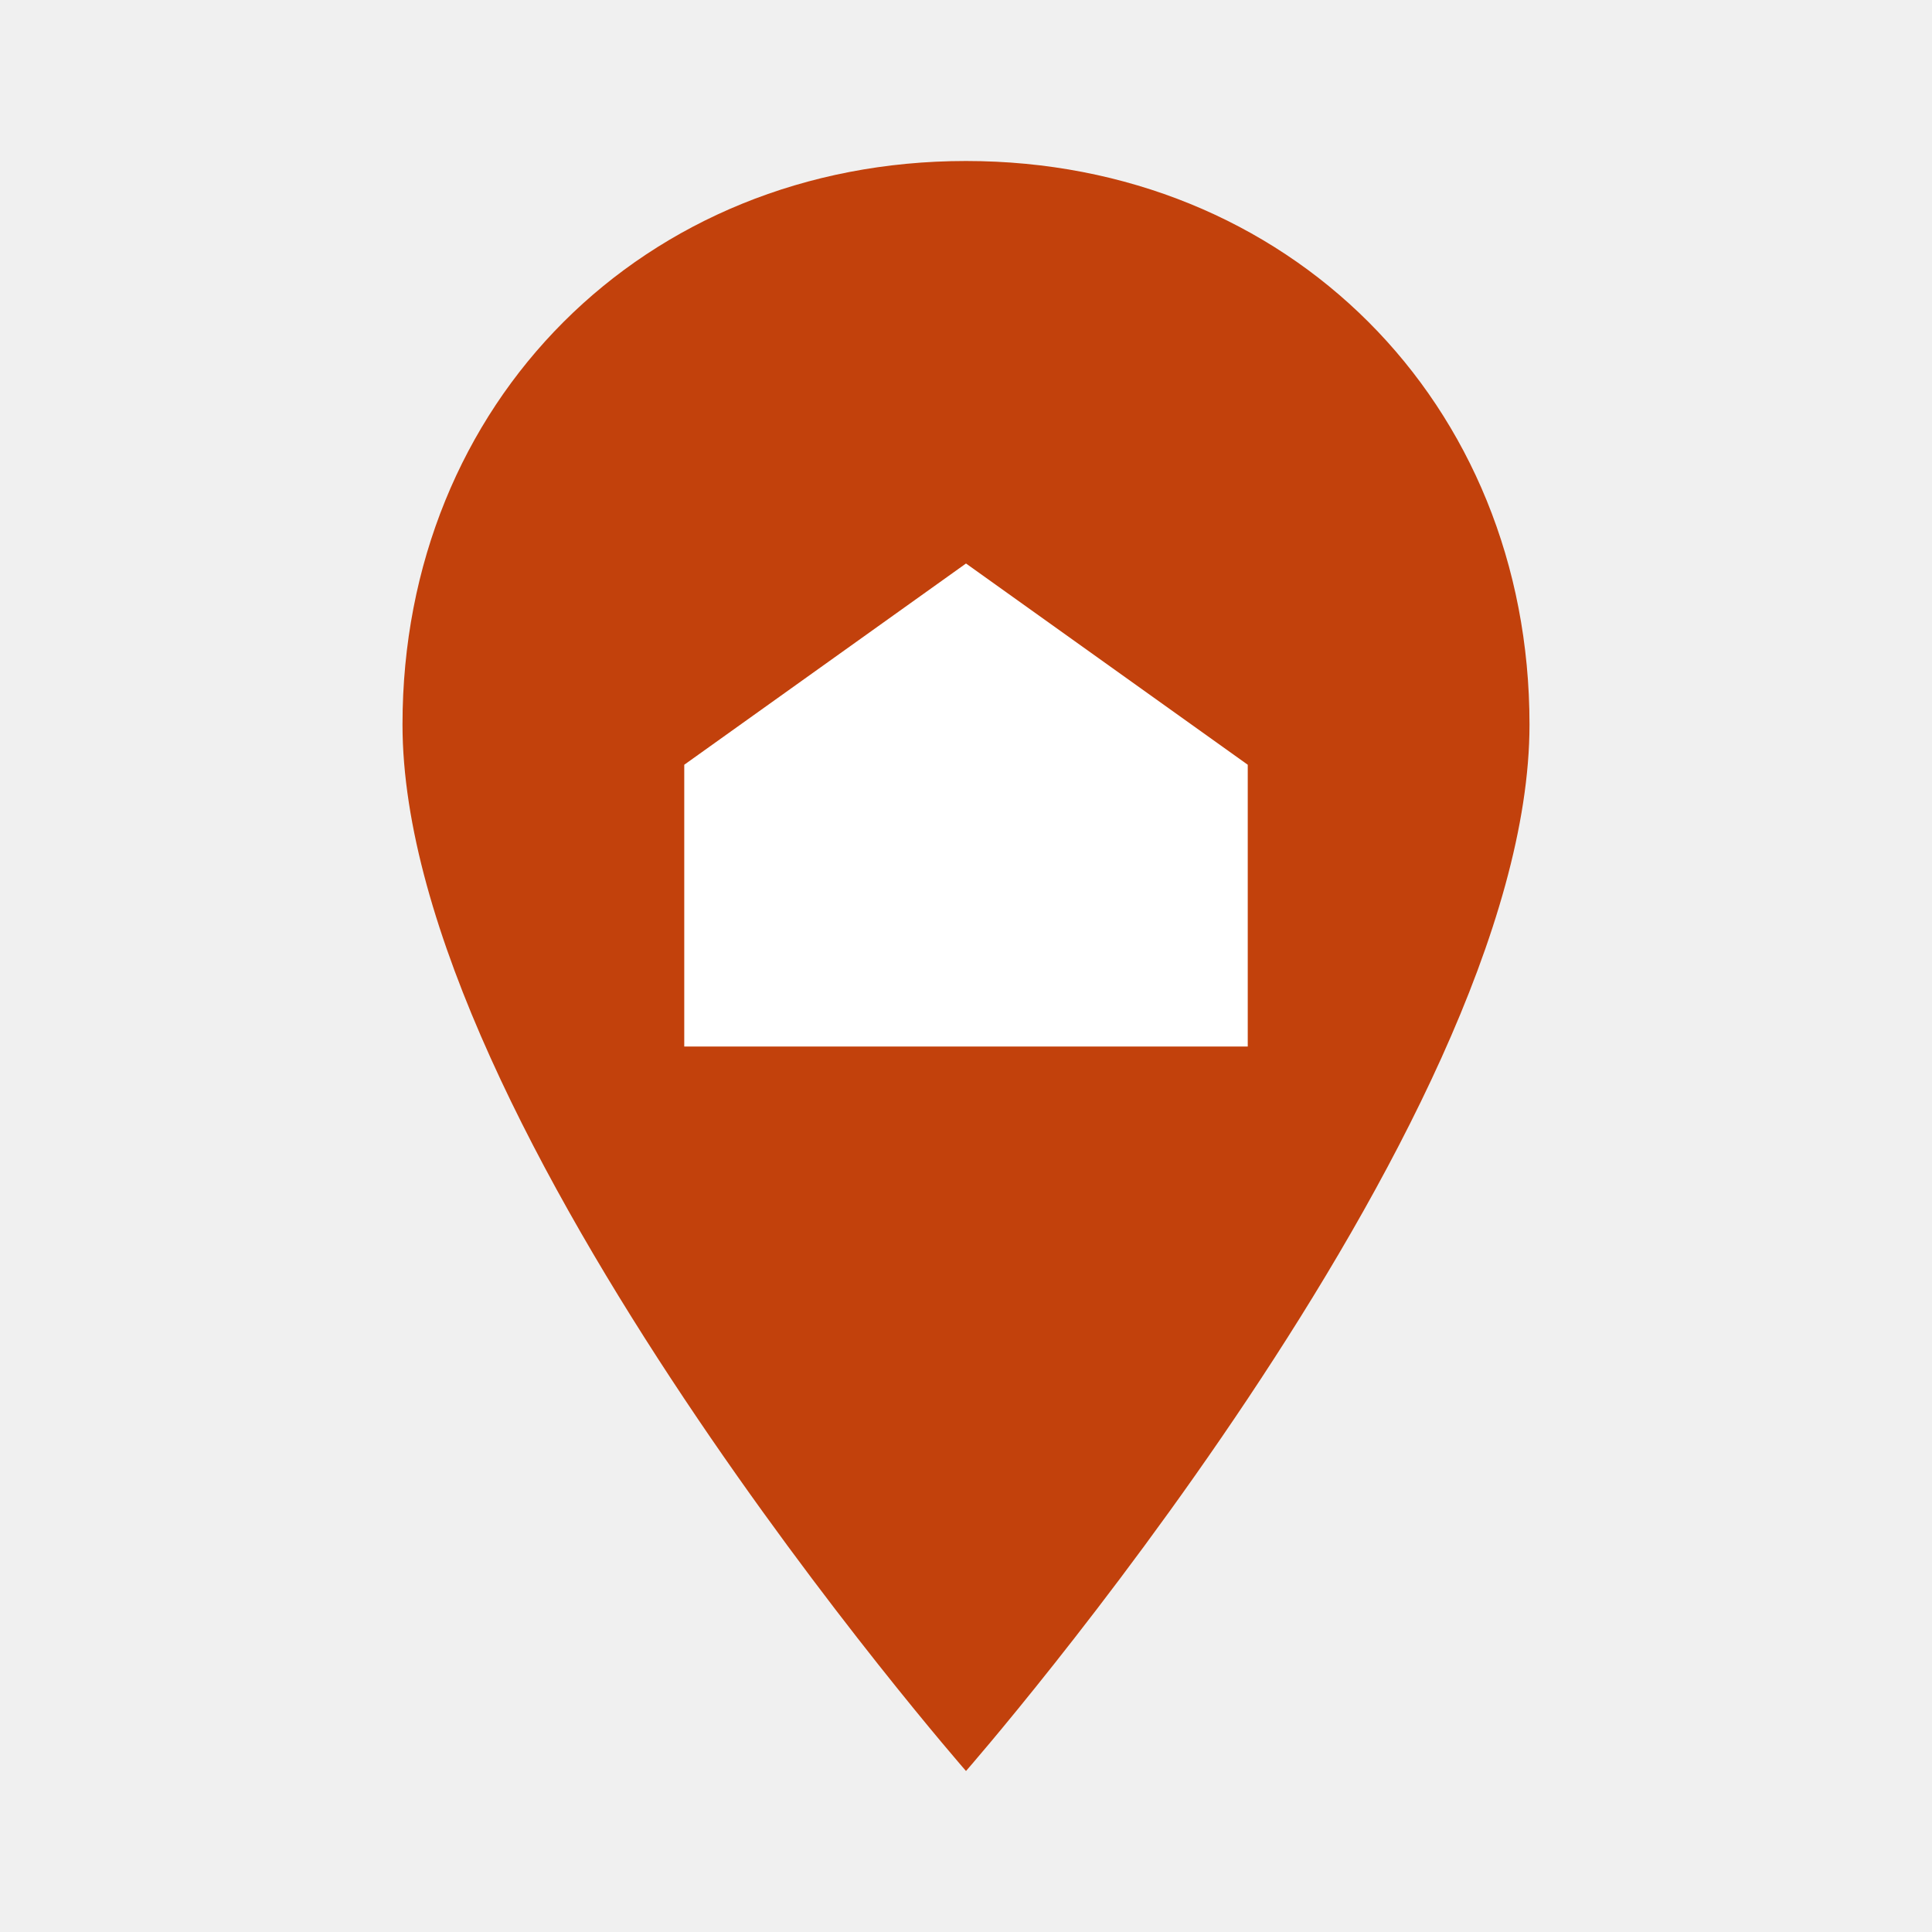
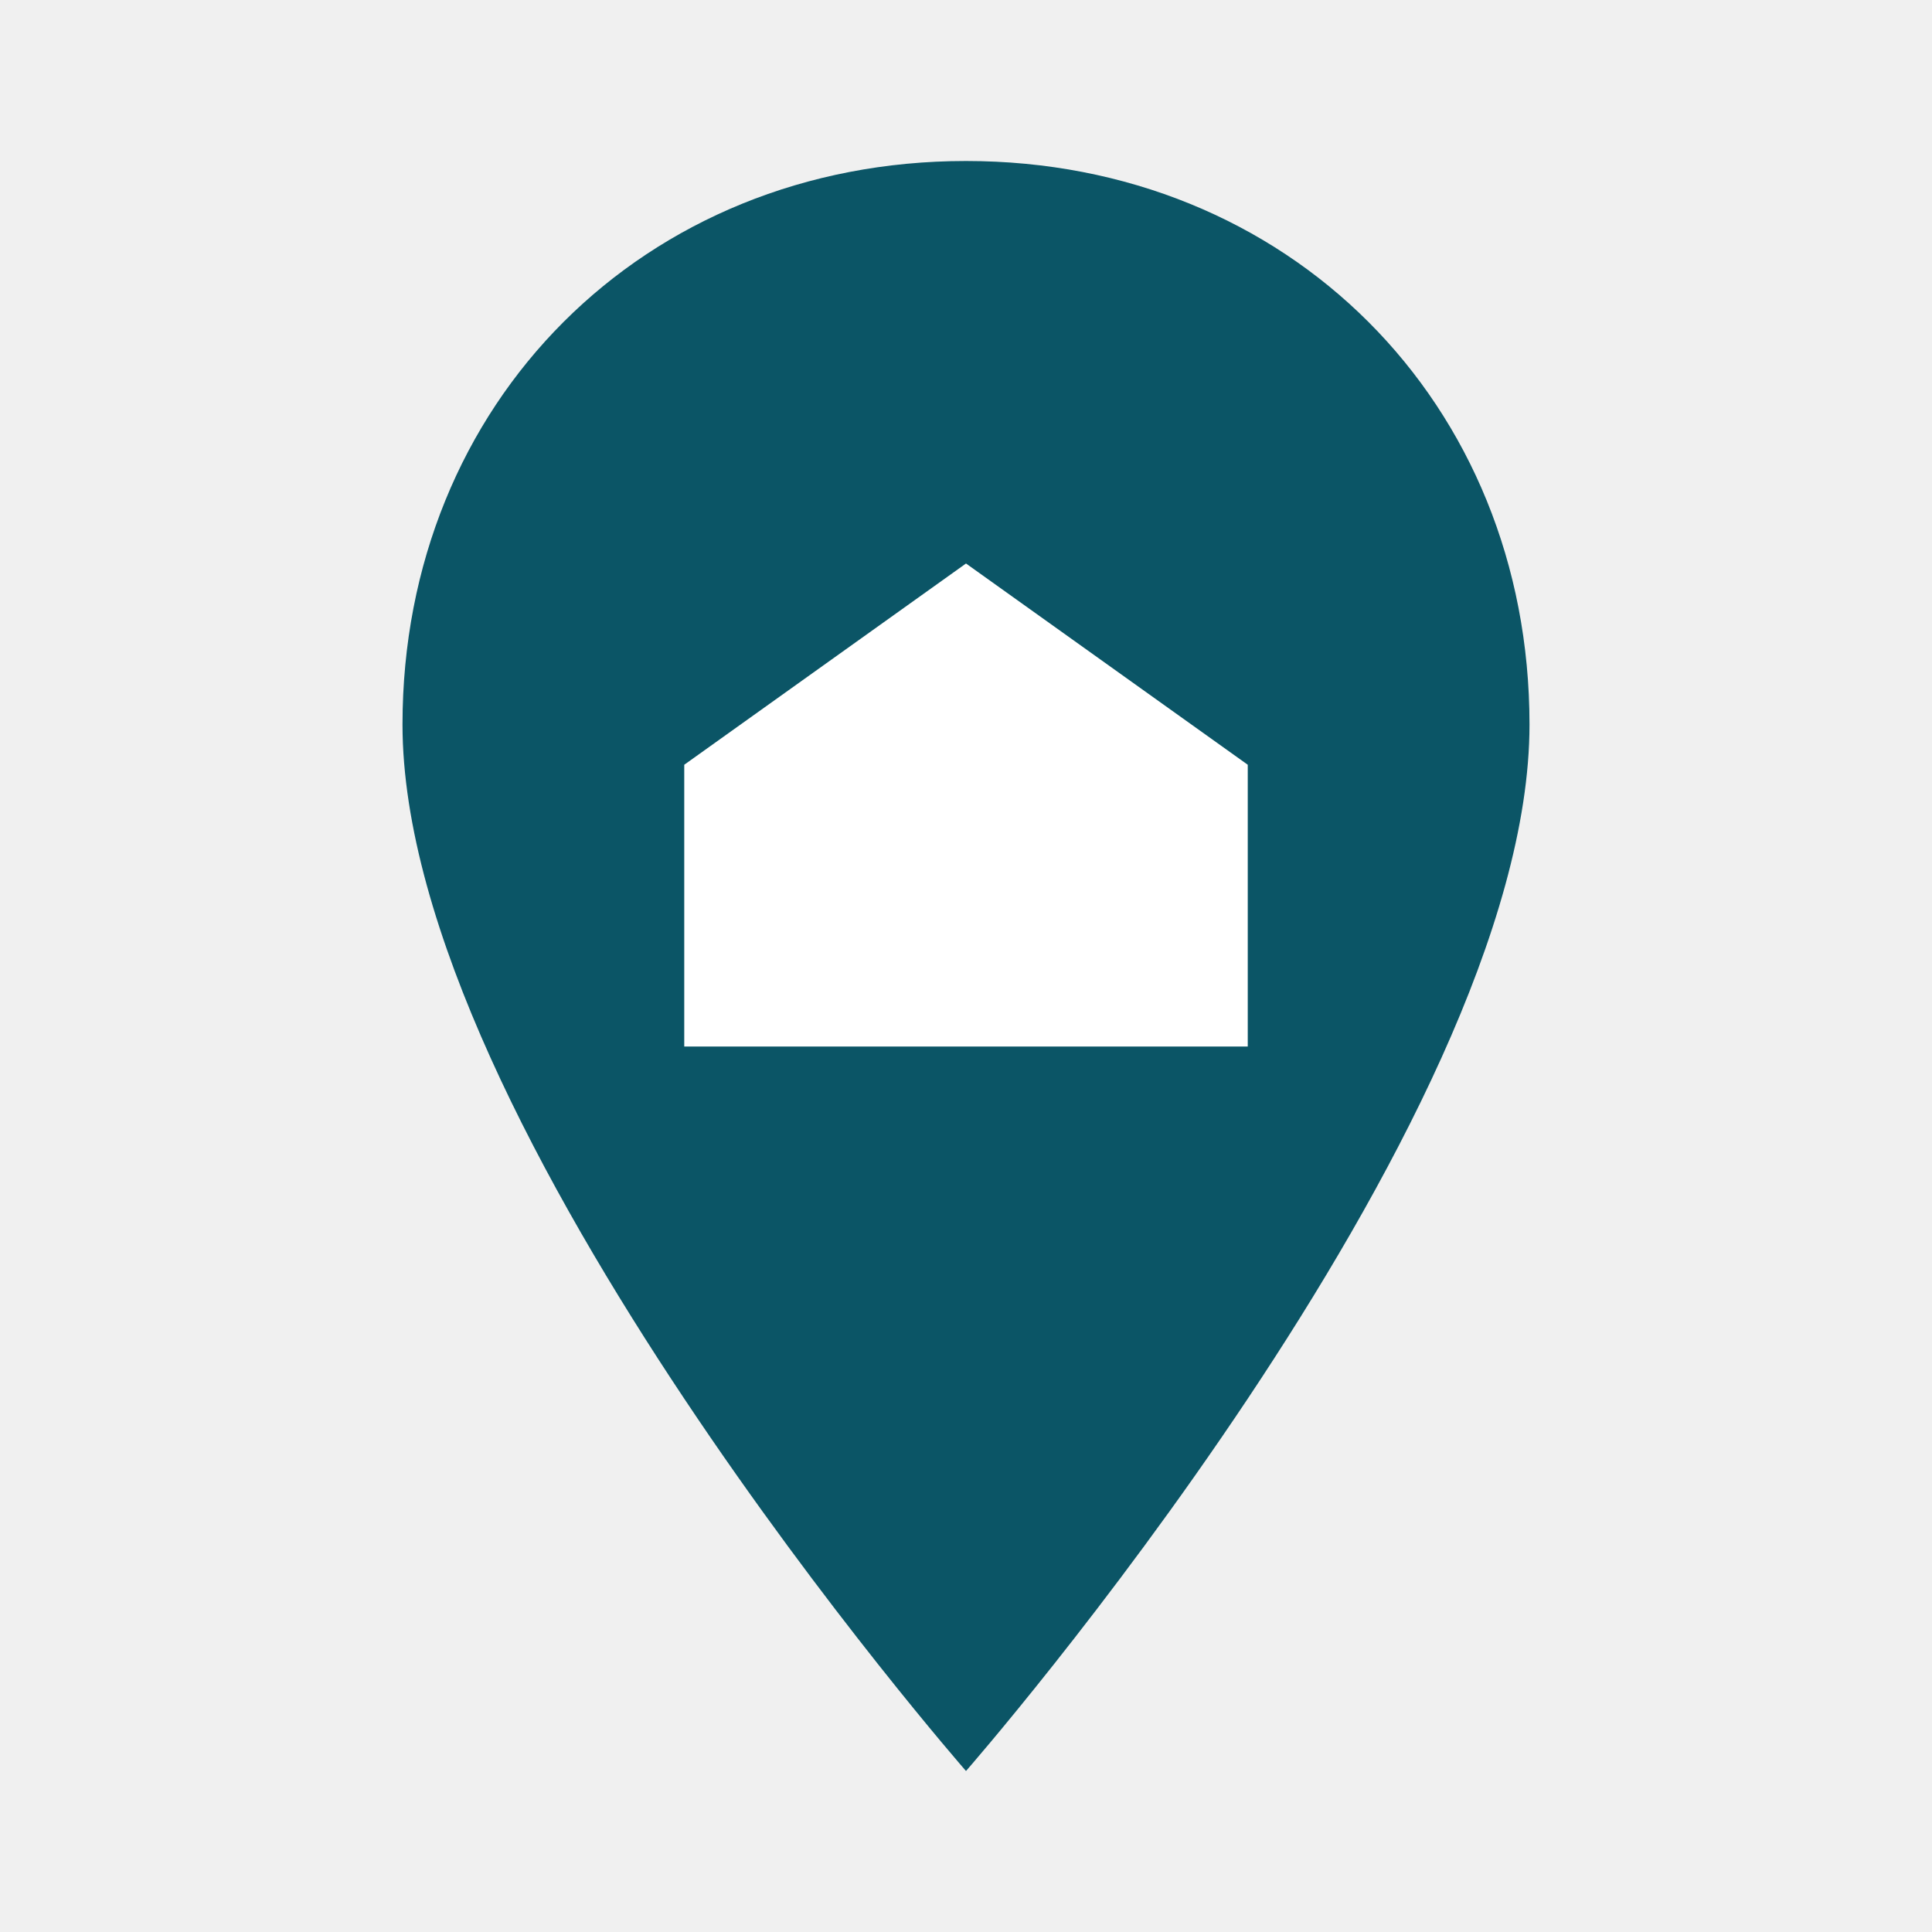
<svg xmlns="http://www.w3.org/2000/svg" viewBox="0 0 24 24">
-   <path d="M12 2c-4 0-7 3-7 7 0 5 7 13 7 13s7-8 7-13c0-4-3-7-7-7z" fill="#c2410c" />
+   <path d="M12 2c-4 0-7 3-7 7 0 5 7 13 7 13s7-8 7-13c0-4-3-7-7-7z" fill="#0b5566" />
  <path d="M8.5 9.5 12 7l3.5 2.5V13h-7z" fill="#fff" />
</svg>
